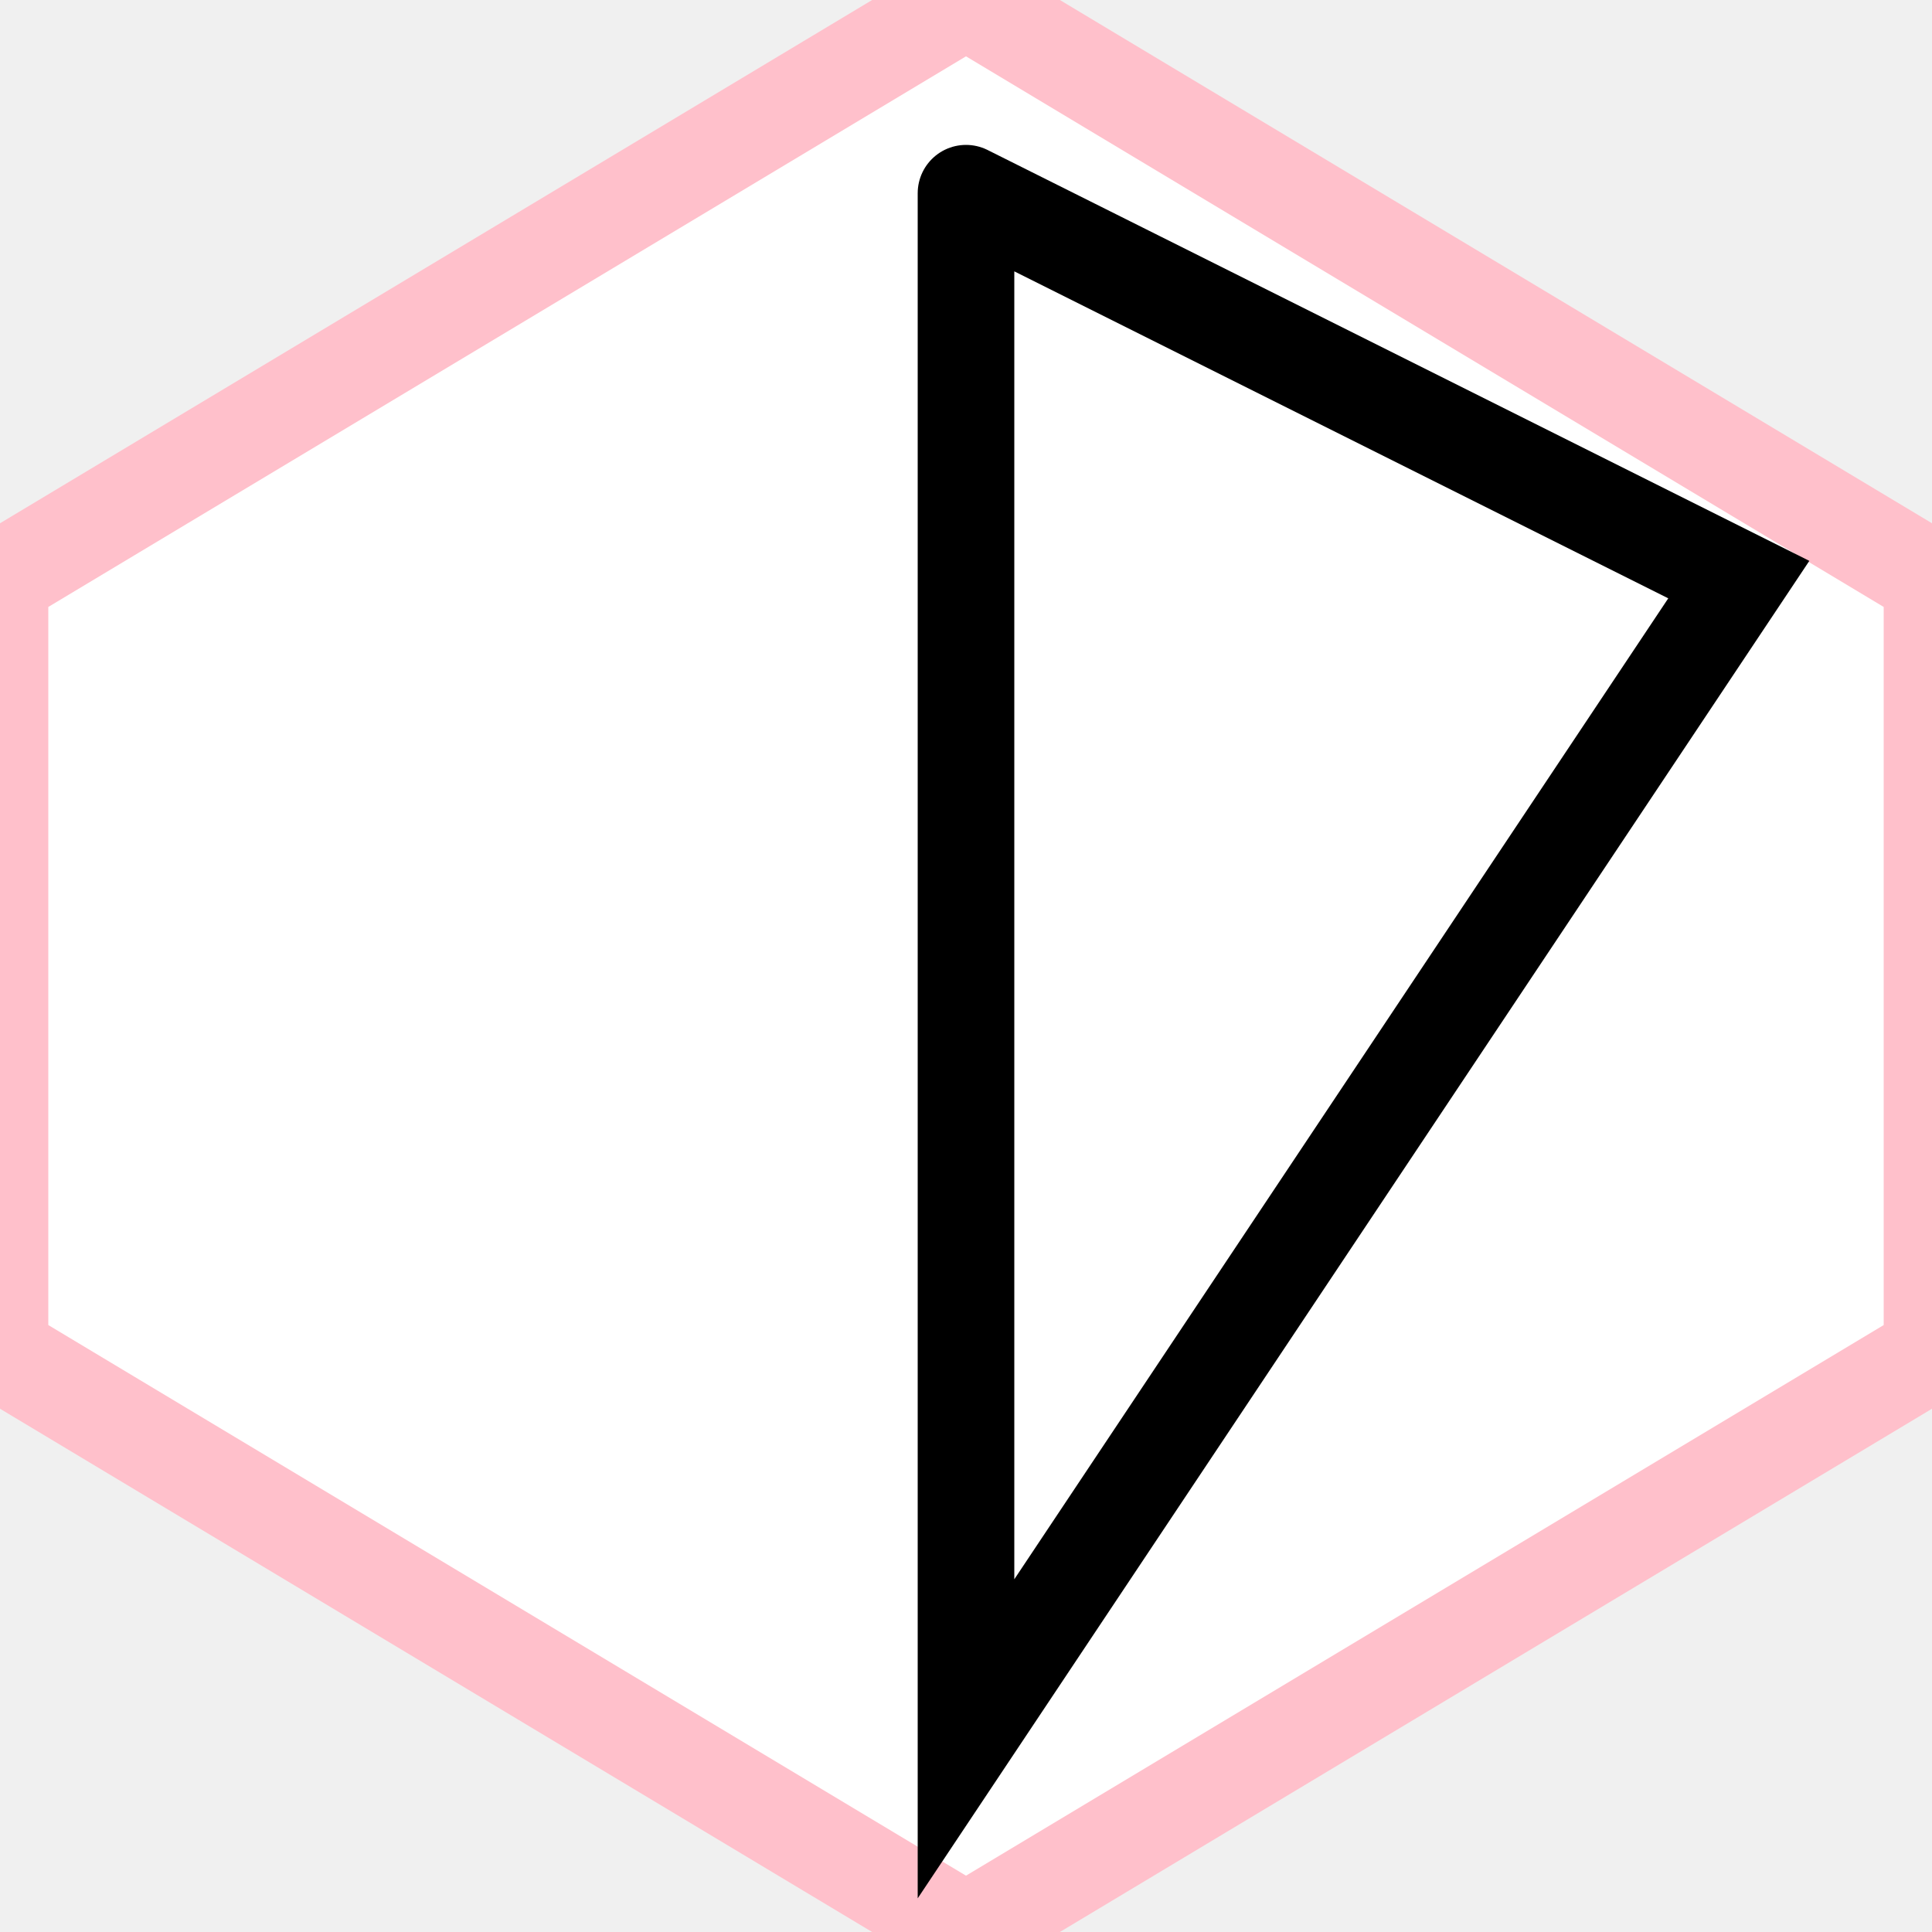
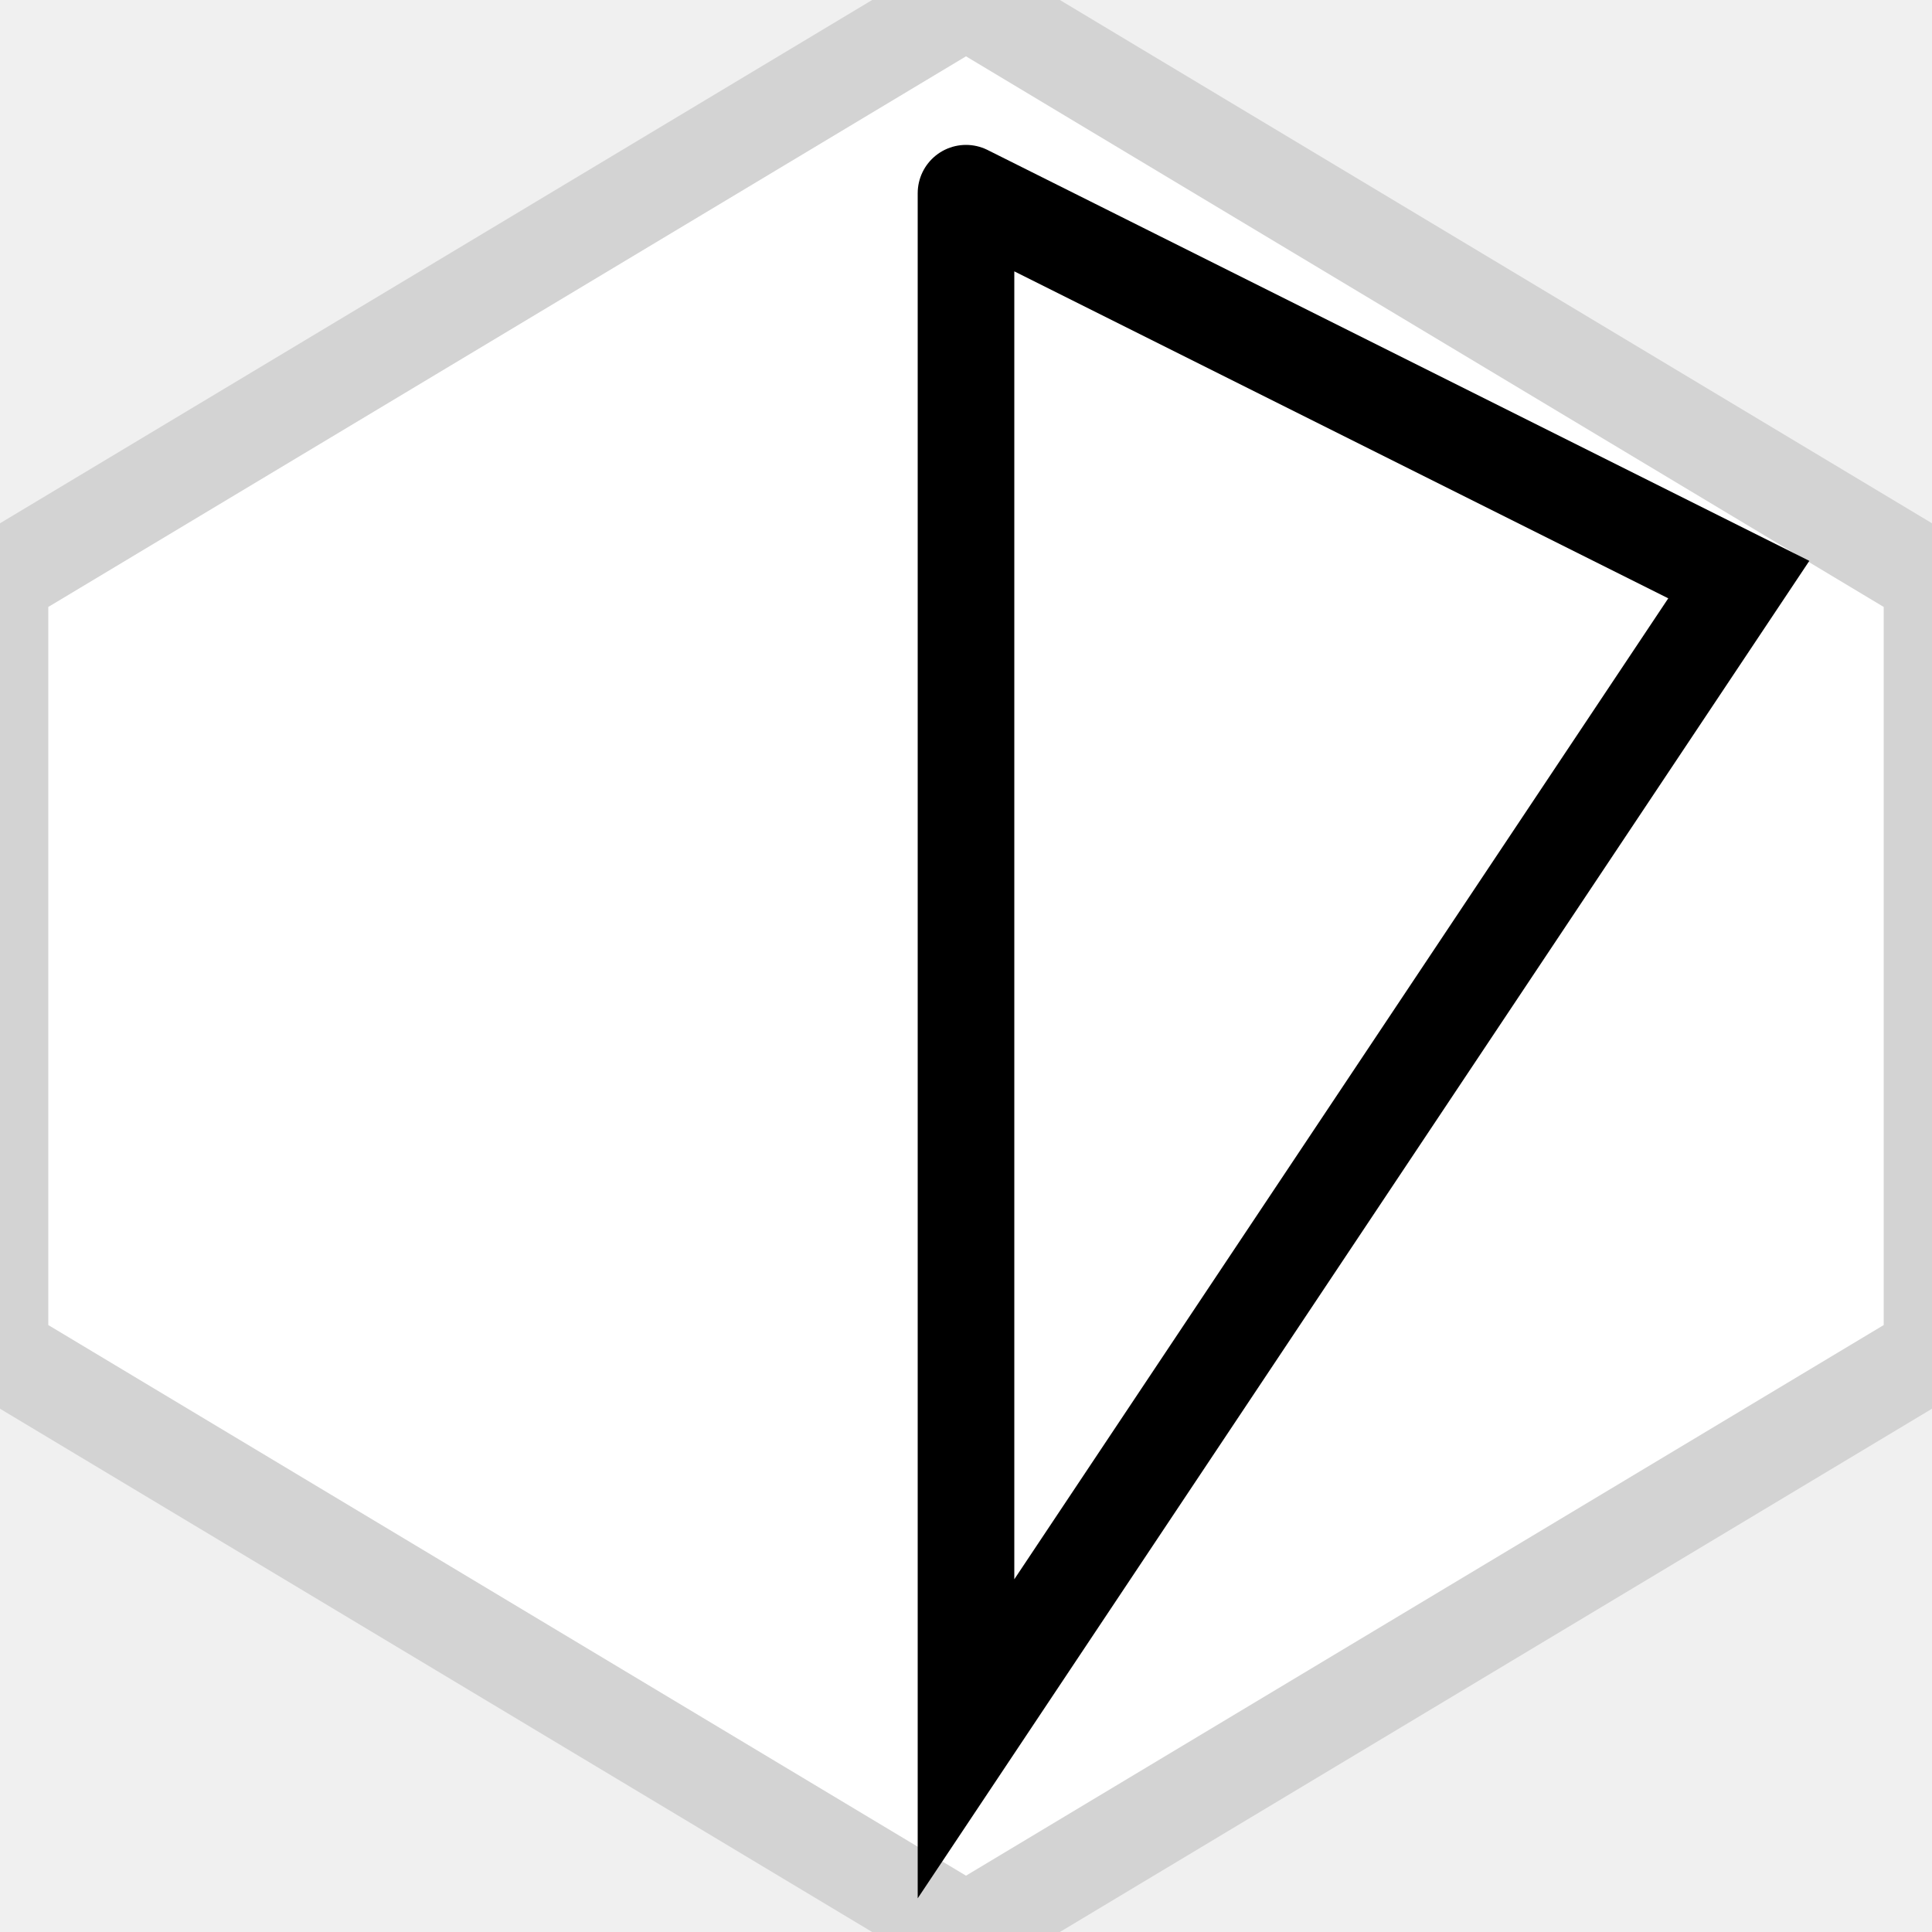
<svg xmlns="http://www.w3.org/2000/svg" width="10" height="10">
  <style>.gly {stroke:black; stroke-width:0.5; stroke-linecap:round; fill:none;}</style>
-   <path id="grid" d="M 5 0 L 10 3 L 10 7 L 5 10 L 0 7 L 0 3 Z" style="stroke:pink; stroke-width:0.5; fill:white" />
+   <path id="grid" d="M 5 0 L 10 3 L 10 7 L 5 10 L 0 7 L 0 3 Z" style="stroke:lightgray; stroke-width:0.5; fill:white" />
  <polyline id="g_close" class="gly" points="5,1 9,3 5,9 5,1 " />
</svg>
